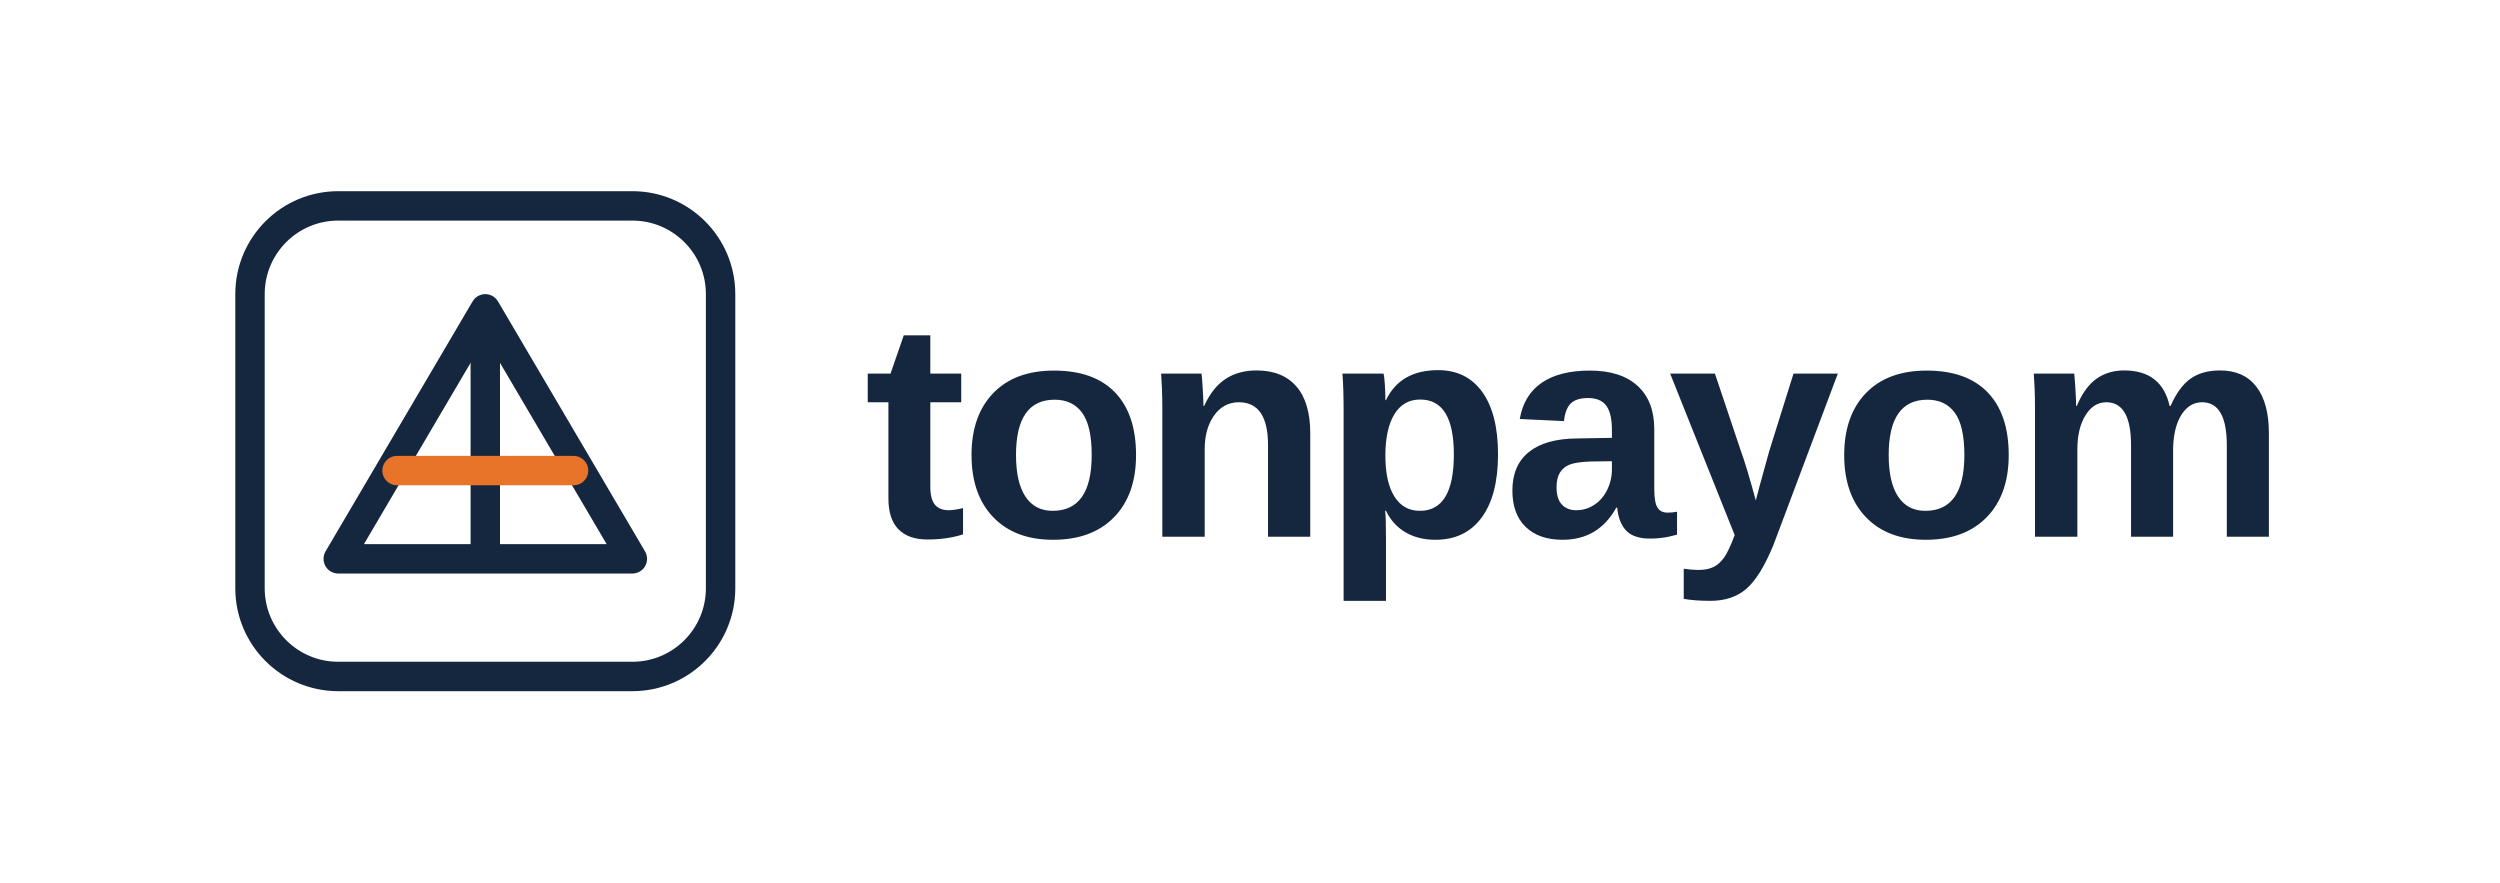
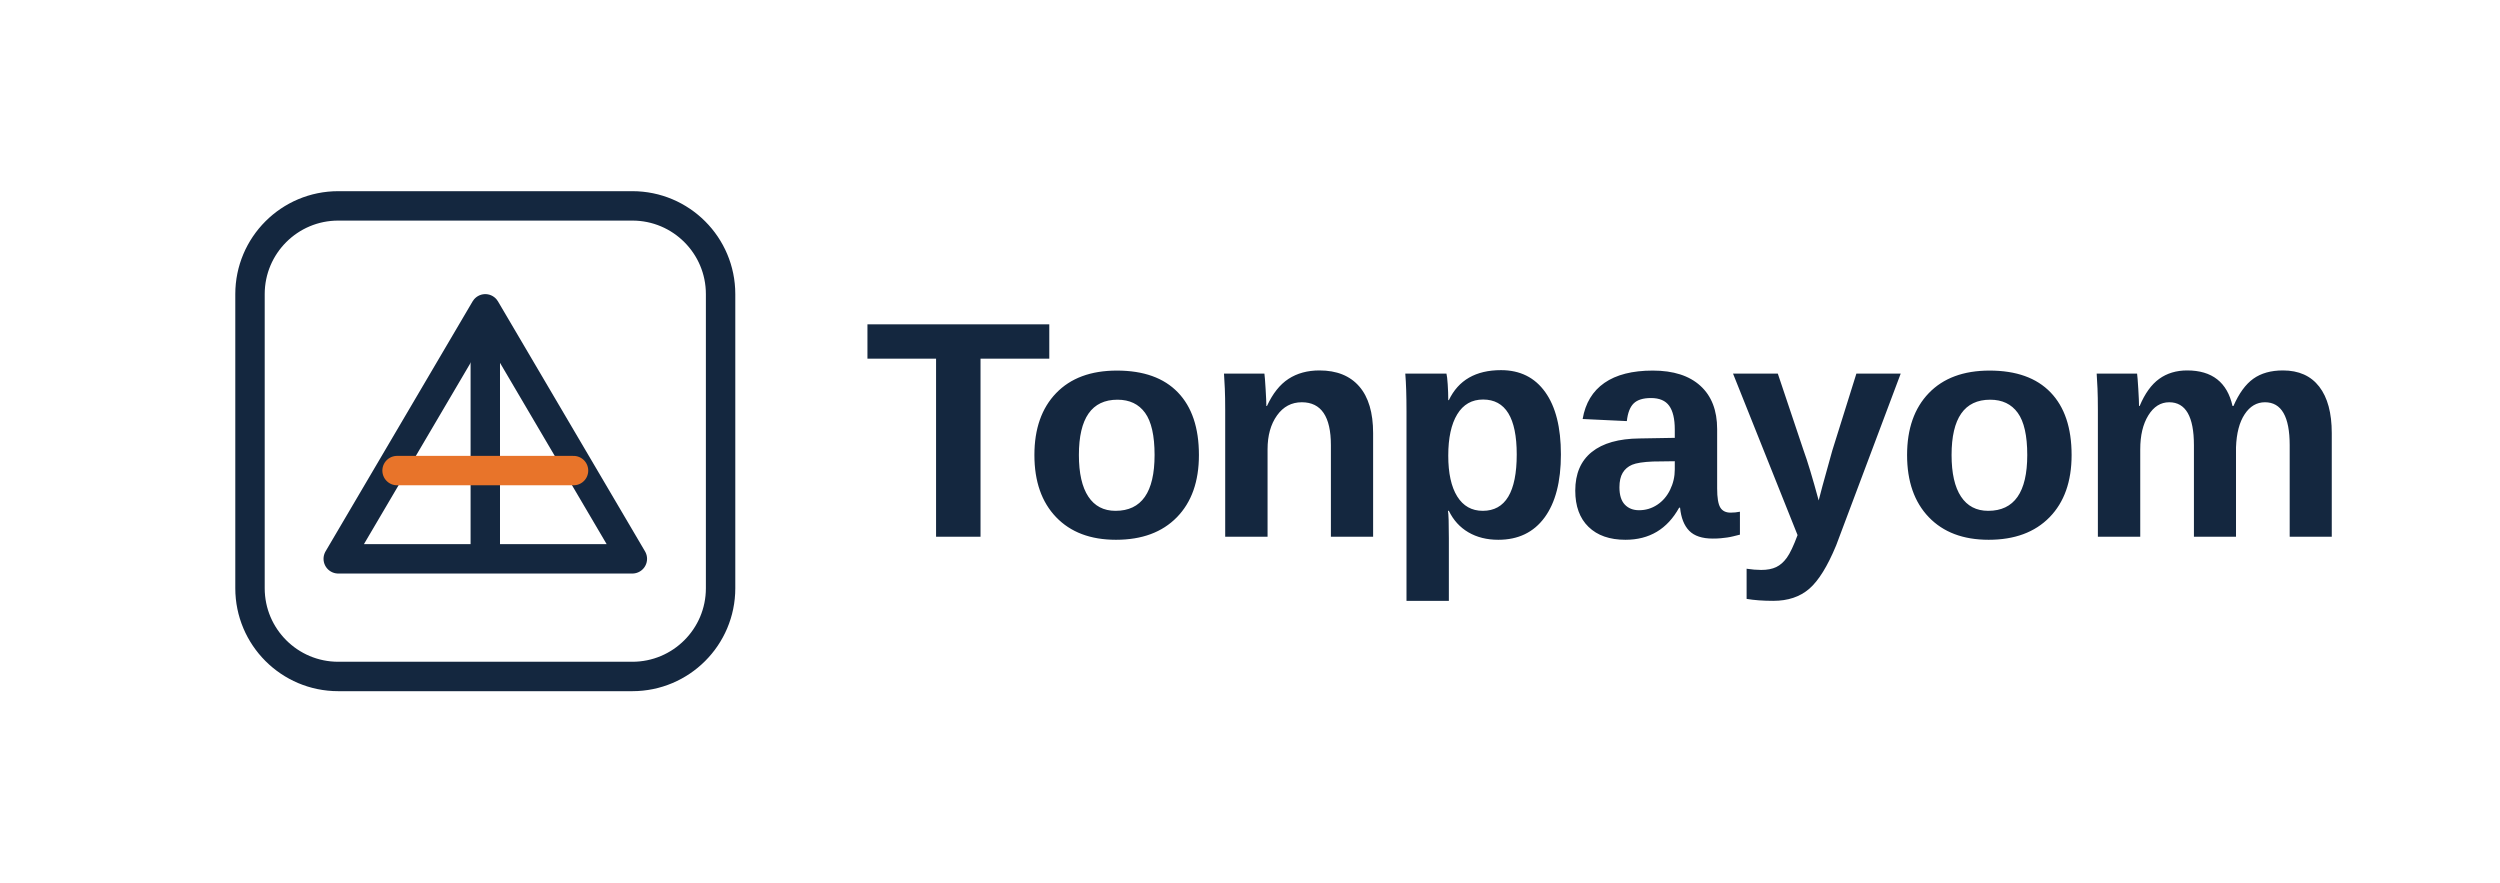
<svg xmlns="http://www.w3.org/2000/svg" width="1360" height="480" viewBox="0 0 1360 480">
  <g transform="translate(120 96) scale(8)">
    <rect x="2" y="2" width="32" height="32" rx="6" fill="none" stroke="#14273F" stroke-width="2" />
    <path d="M8 26 L18 9 L28 26 Z" fill="none" stroke="#14273F" stroke-width="2" stroke-linejoin="round" />
    <path d="M18 9 V26" stroke="#14273F" stroke-width="2" />
    <path d="M12 20 H24" stroke="#E8742A" stroke-width="2" stroke-linecap="round" />
  </g>
-   <text x="470" y="292" font-family="Segoe UI, Arial, sans-serif" font-weight="700" font-size="168" letter-spacing="-4" fill="#14273F">tonpayom</text>
+   <text x="470" y="292" font-family="Segoe UI, Arial, sans-serif" font-weight="700" font-size="168" letter-spacing="-4" fill="#14273F">Tonpayom</text>
</svg>
